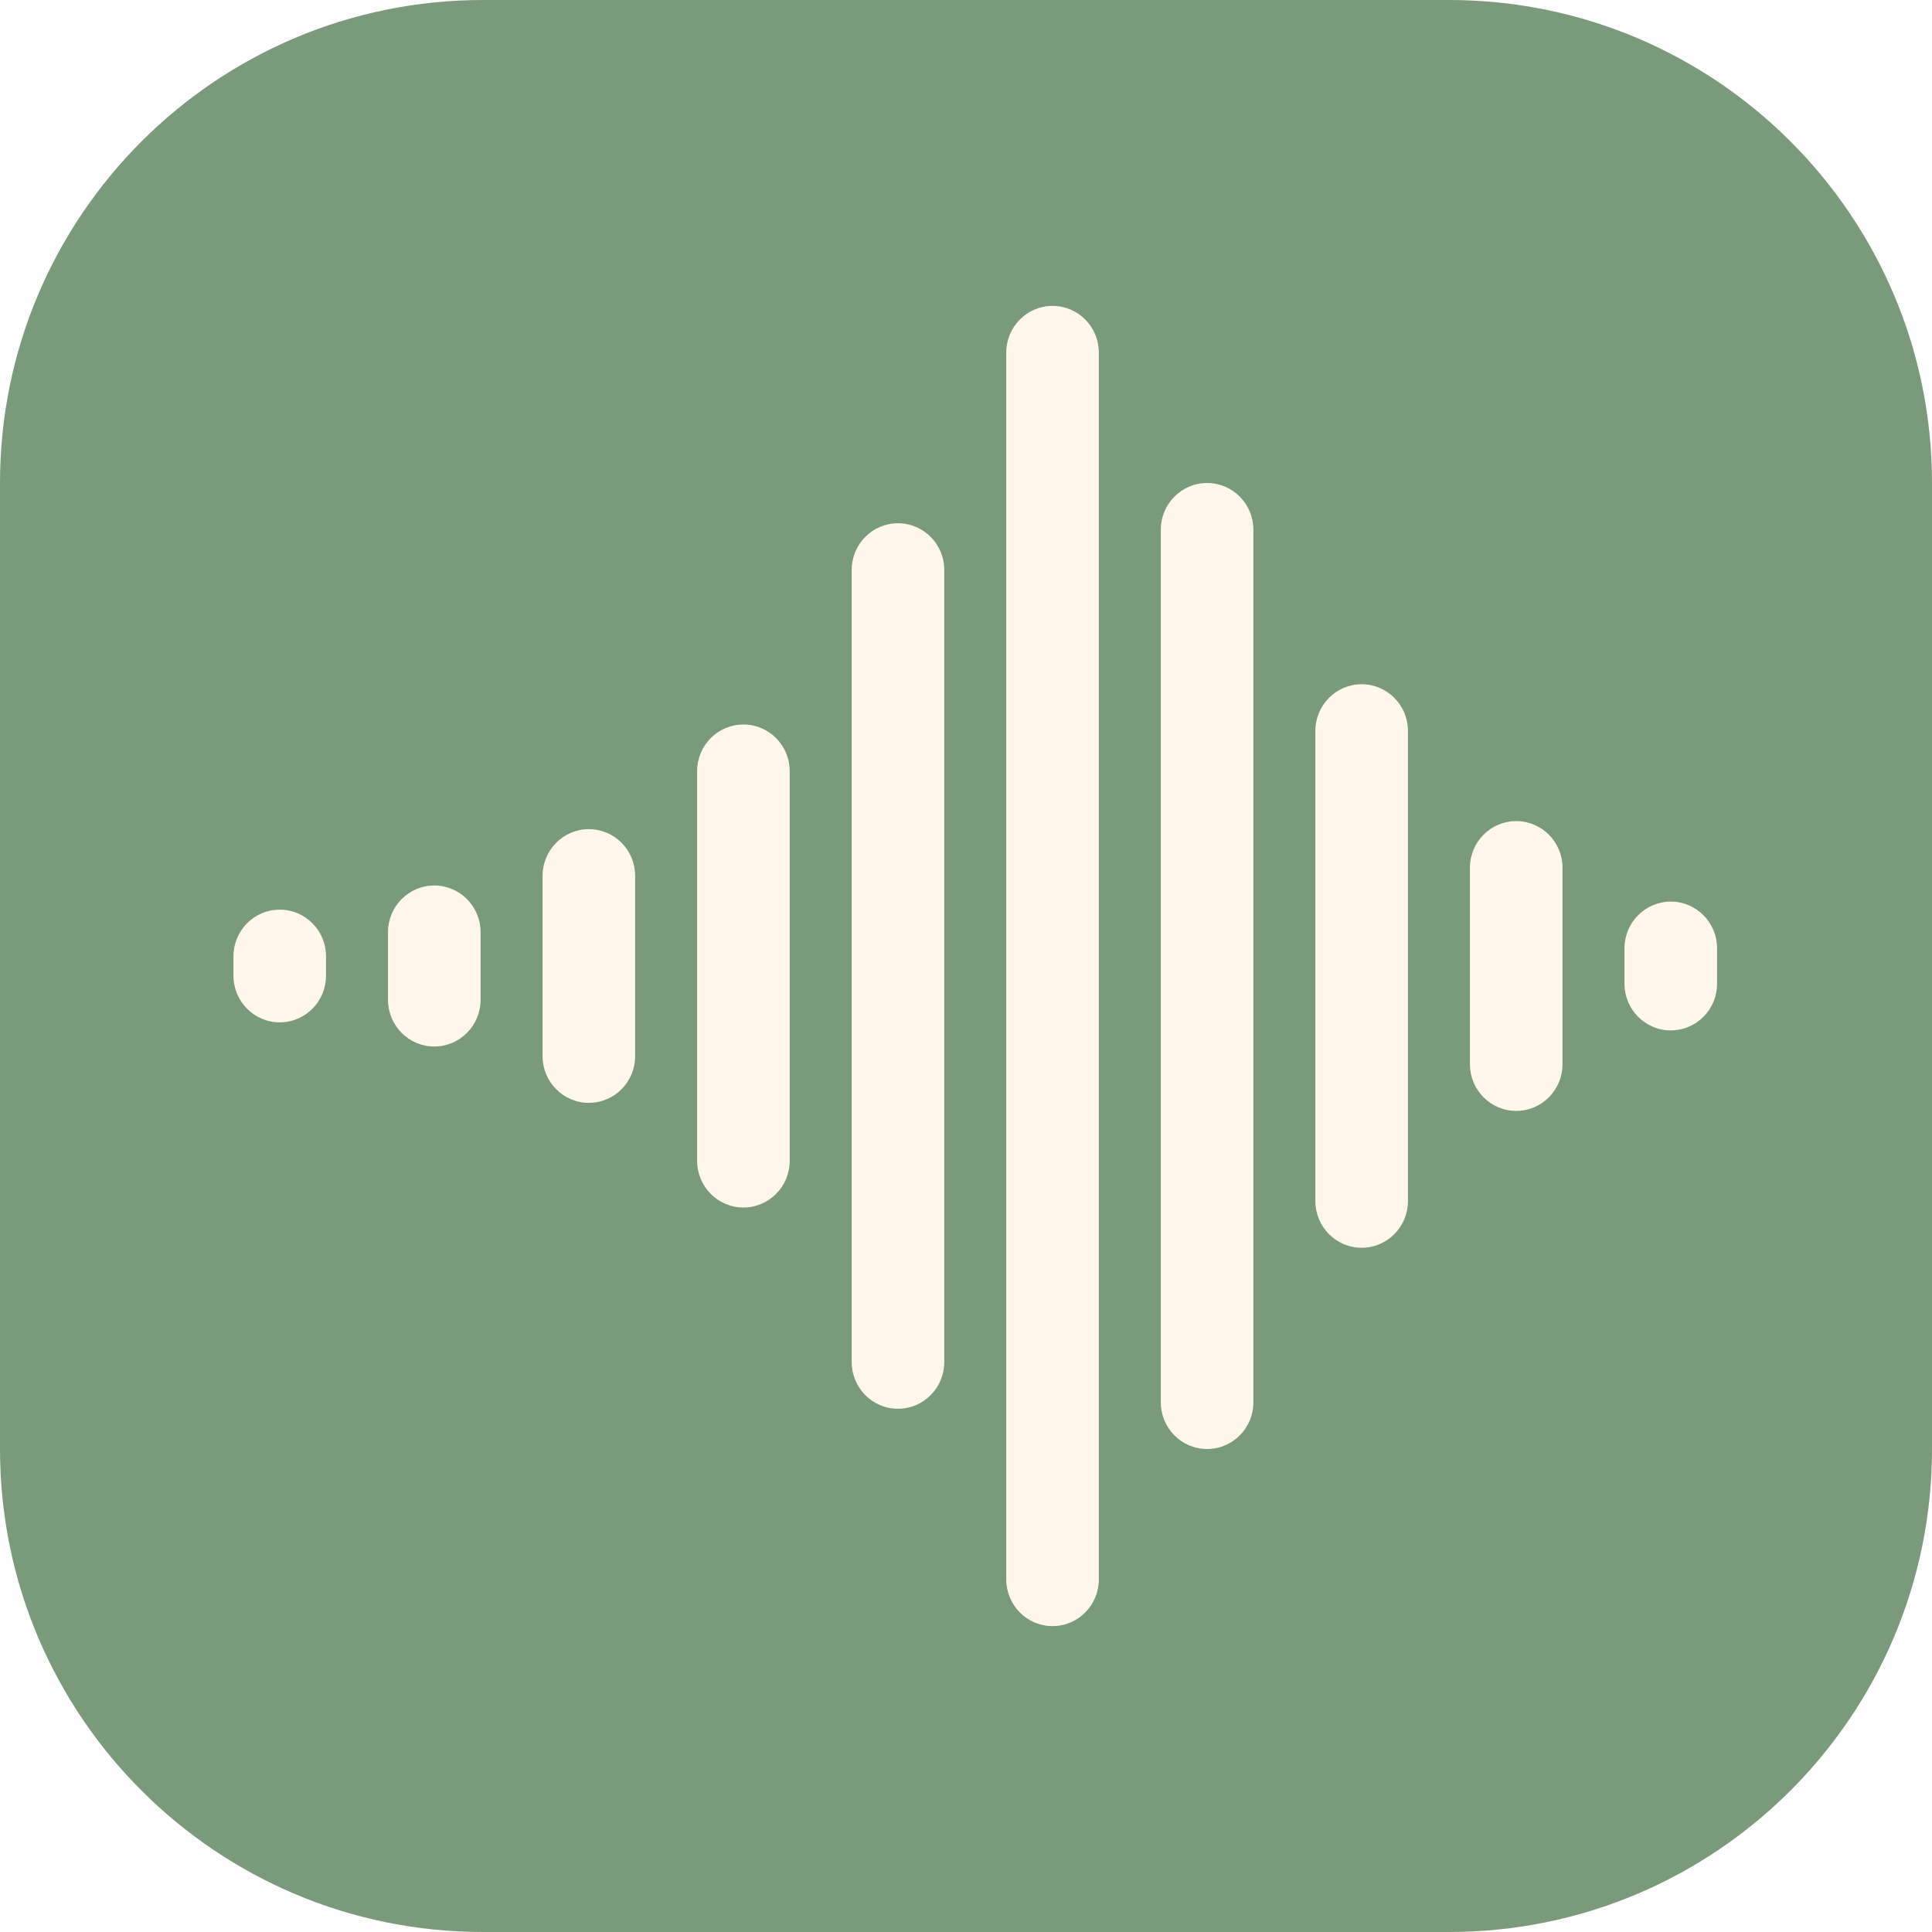
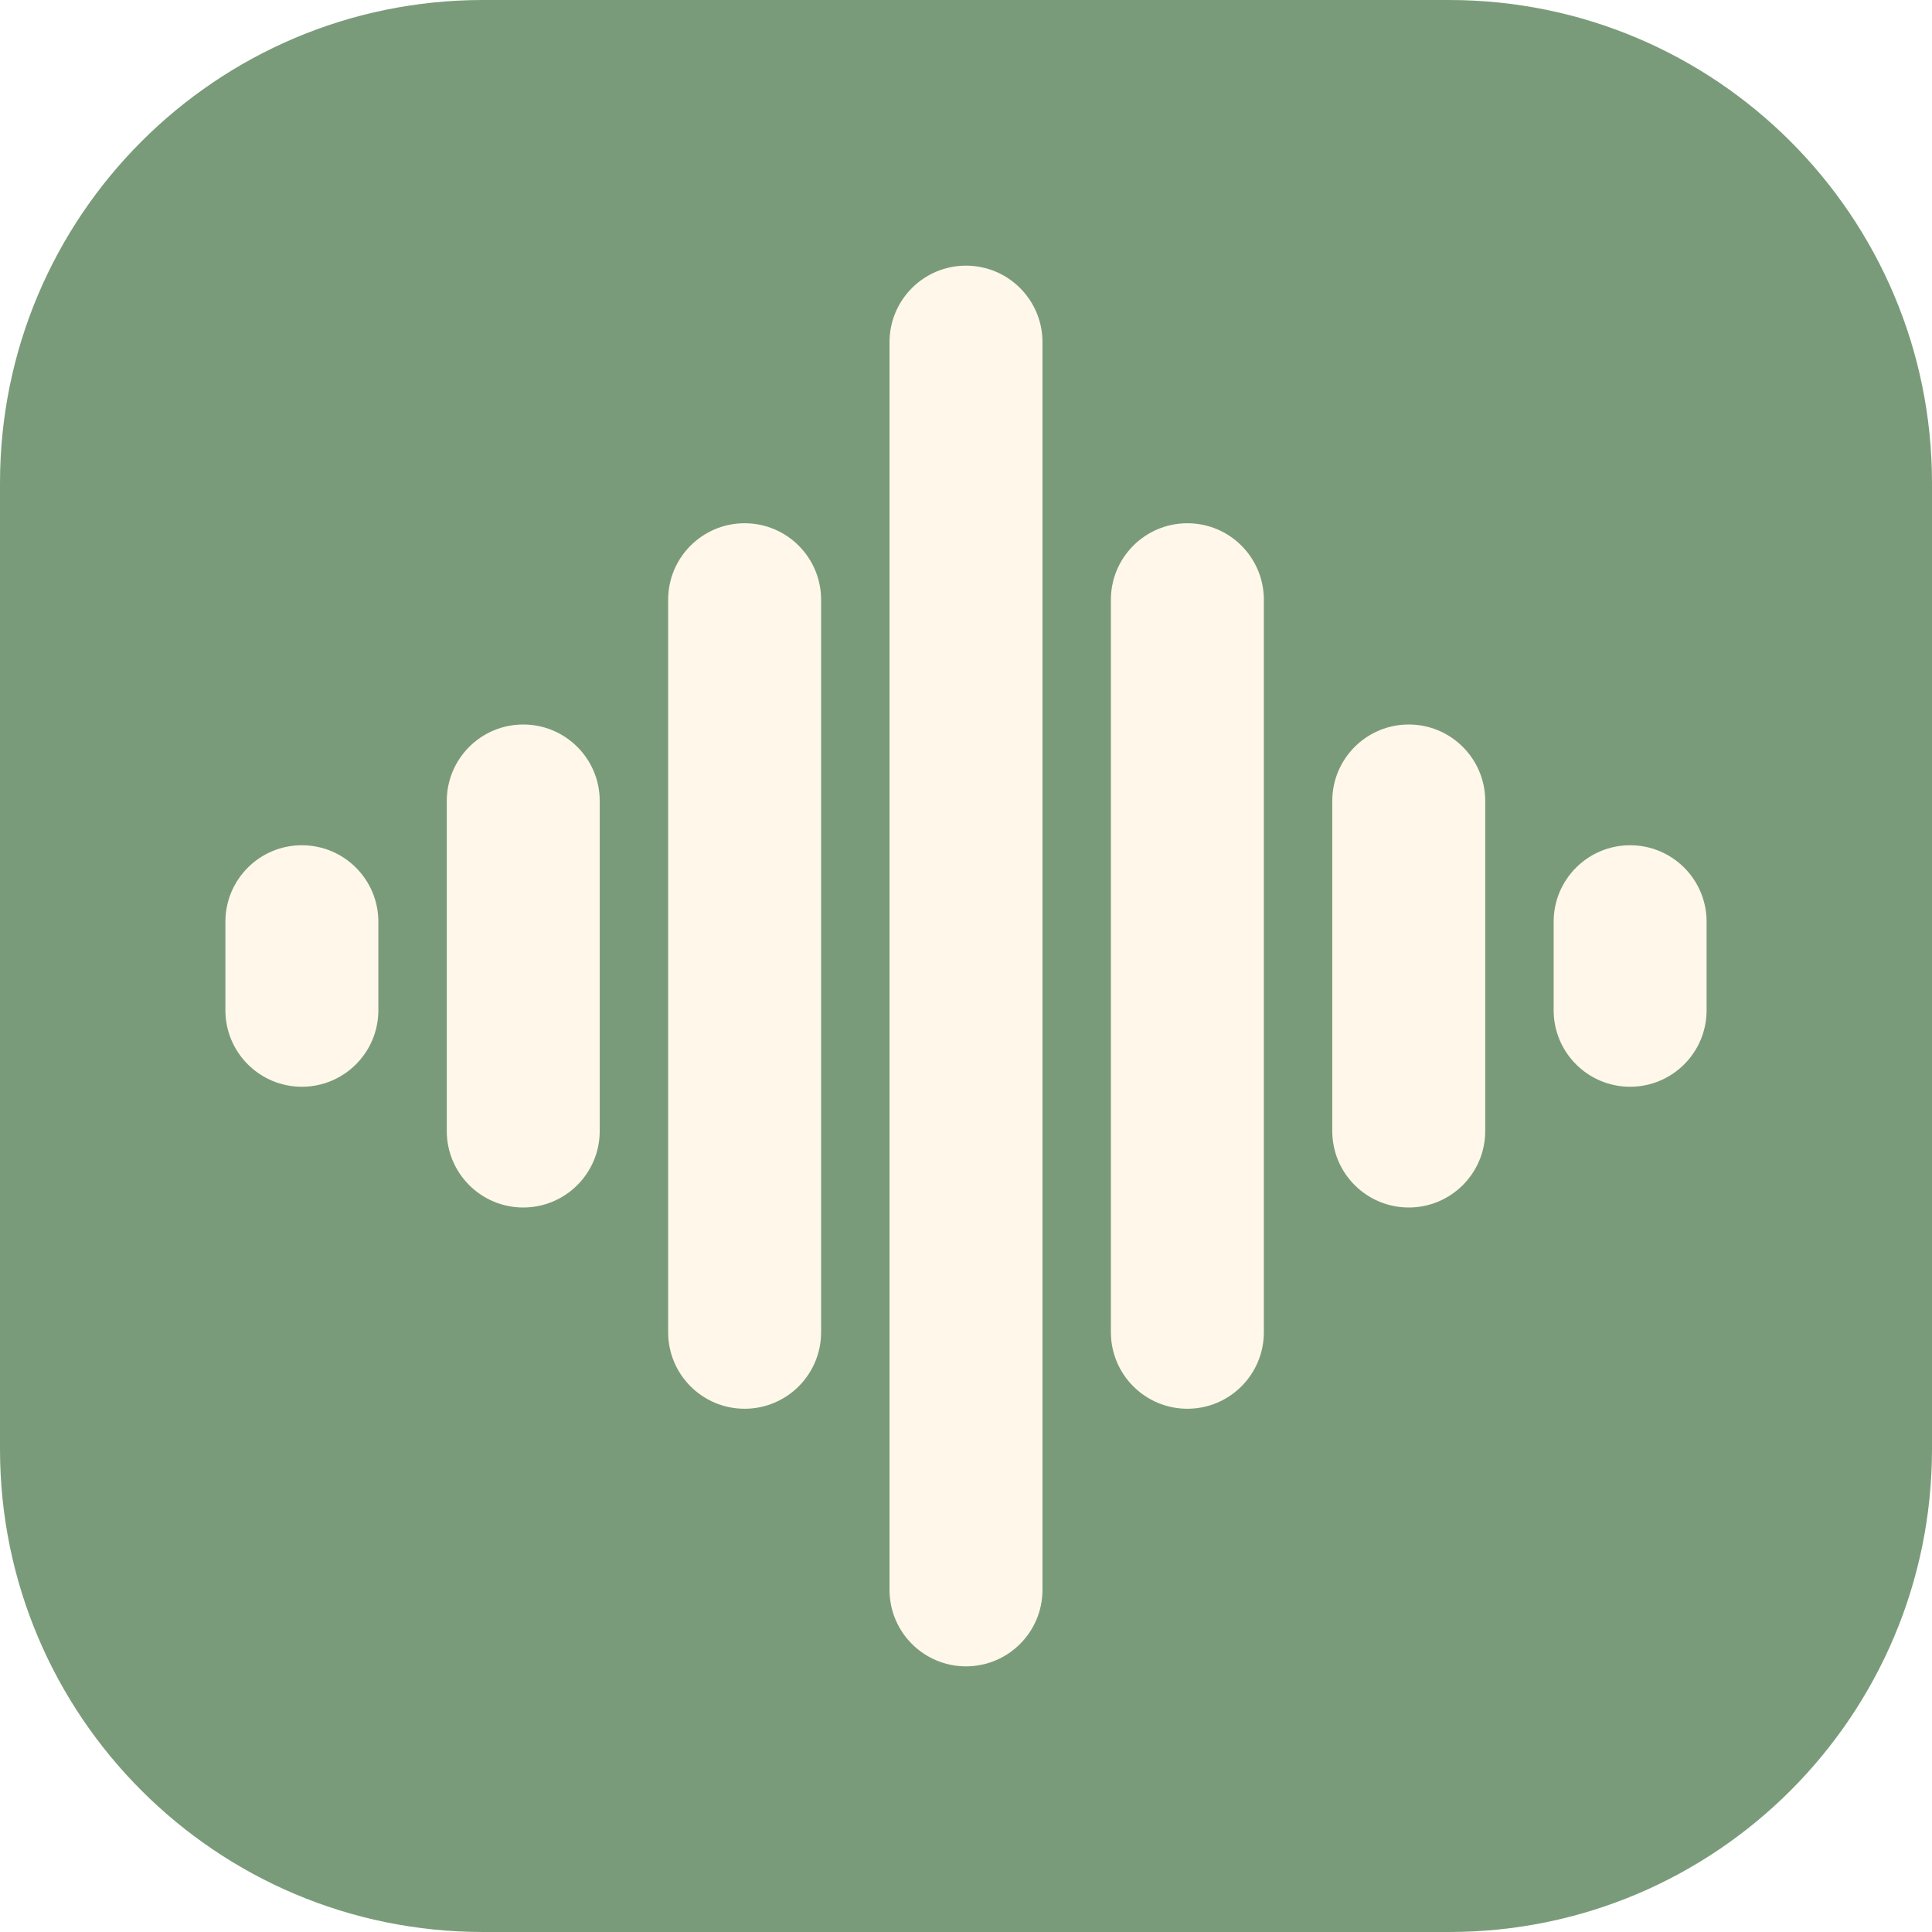
<svg xmlns="http://www.w3.org/2000/svg" viewBox="0 0 24 24" width="24" height="24">
  <rect width="24" height="24" rx="6" fill="#7A9B7A" />
-   <rect x="2.90" y="11.30" width="1.15" height="1.4" rx="0.58" fill="#FFF7EA" />
-   <rect x="4.82" y="11.00" width="1.15" height="2" rx="0.58" fill="#FFF7EA" />
-   <rect x="6.74" y="10.30" width="1.15" height="3.4" rx="0.58" fill="#FFF7EA" />
-   <rect x="8.66" y="9.00" width="1.15" height="6" rx="0.58" fill="#FFF7EA" />
-   <rect x="10.58" y="6.50" width="1.15" height="11" rx="0.58" fill="#FFF7EA" />
-   <rect x="12.50" y="3.80" width="1.15" height="16.4" rx="0.58" fill="#FFF7EA" />
-   <rect x="14.42" y="6.00" width="1.15" height="12" rx="0.58" fill="#FFF7EA" />
-   <rect x="16.34" y="8.50" width="1.15" height="7" rx="0.58" fill="#FFF7EA" />
-   <rect x="18.26" y="10.20" width="1.15" height="3.6" rx="0.58" fill="#FFF7EA" />
-   <rect x="20.18" y="11.20" width="1.15" height="1.6" rx="0.58" fill="#FFF7EA" />
+   <rect x="2.80" y="10.50" width="1.9" height="3" rx="0.95" fill="#FFF7EA" />
+   <rect x="5.55" y="9.00" width="1.9" height="6" rx="0.95" fill="#FFF7EA" />
+   <rect x="8.30" y="6.50" width="1.9" height="11" rx="0.95" fill="#FFF7EA" />
+   <rect x="11.05" y="3.30" width="1.9" height="17.4" rx="0.95" fill="#FFF7EA" />
+   <rect x="13.80" y="6.50" width="1.9" height="11" rx="0.95" fill="#FFF7EA" />
+   <rect x="16.55" y="9.00" width="1.9" height="6" rx="0.95" fill="#FFF7EA" />
+   <rect x="19.30" y="10.50" width="1.9" height="3" rx="0.95" fill="#FFF7EA" />
</svg>
